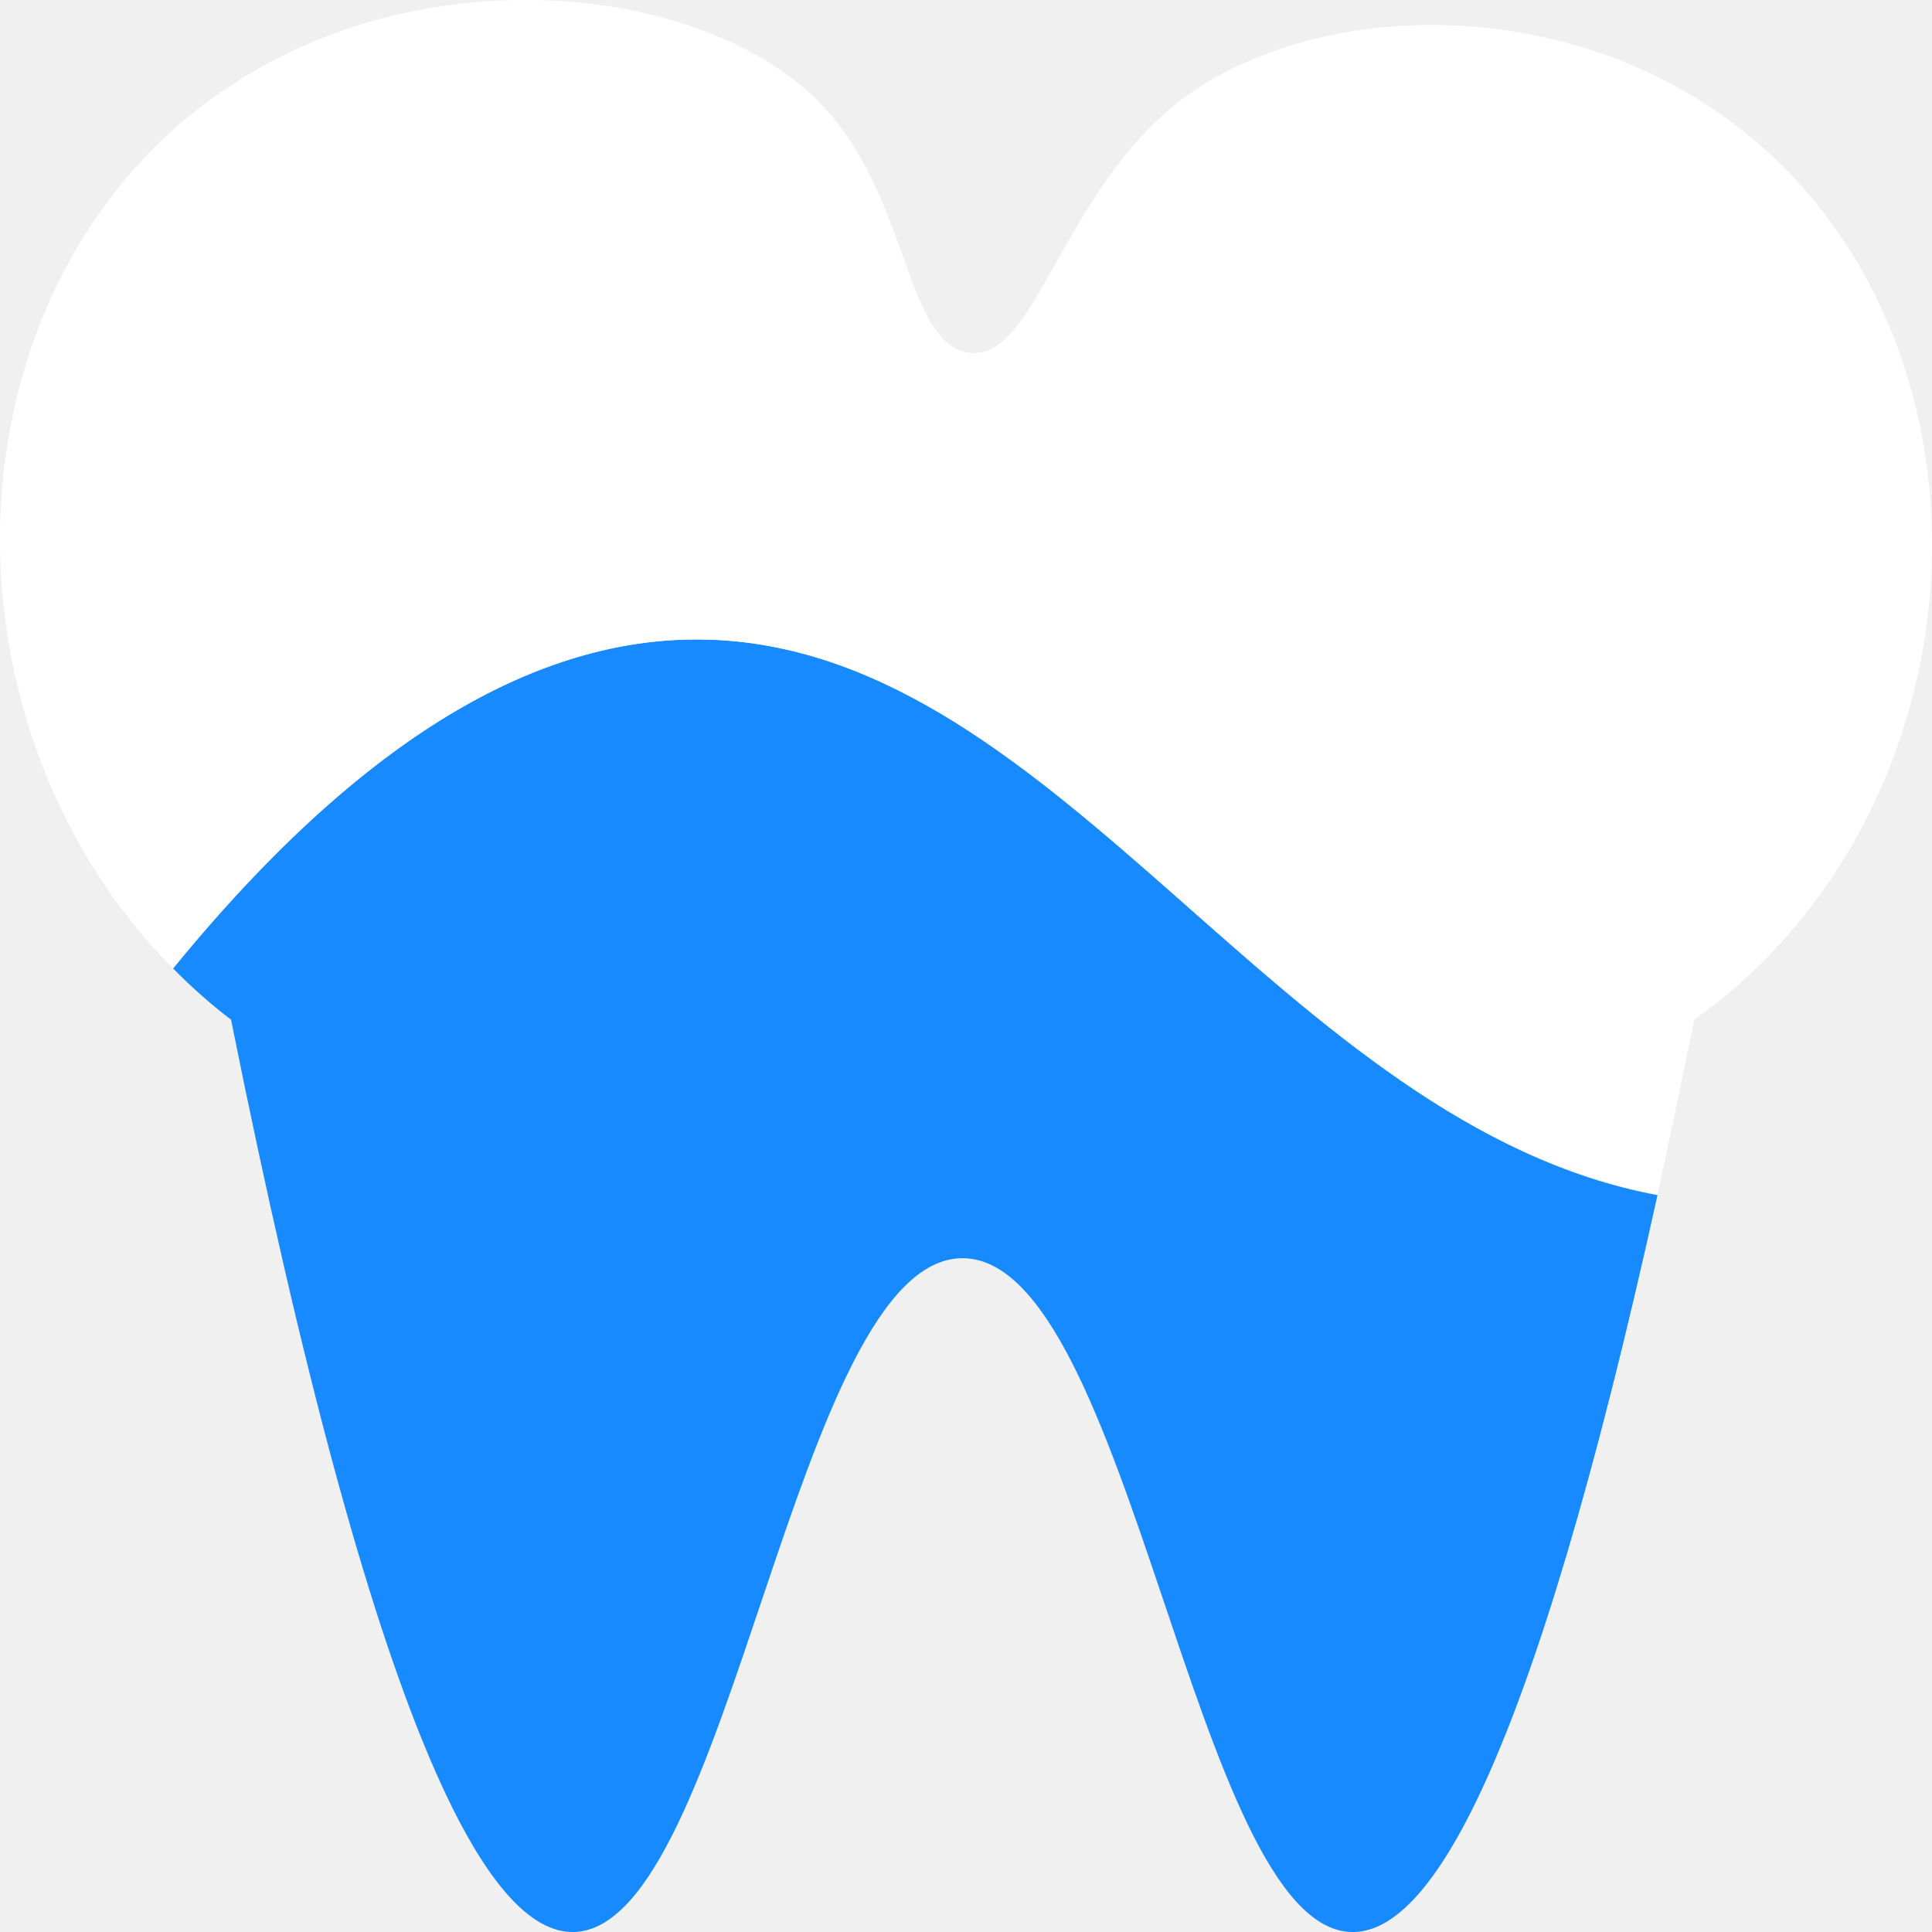
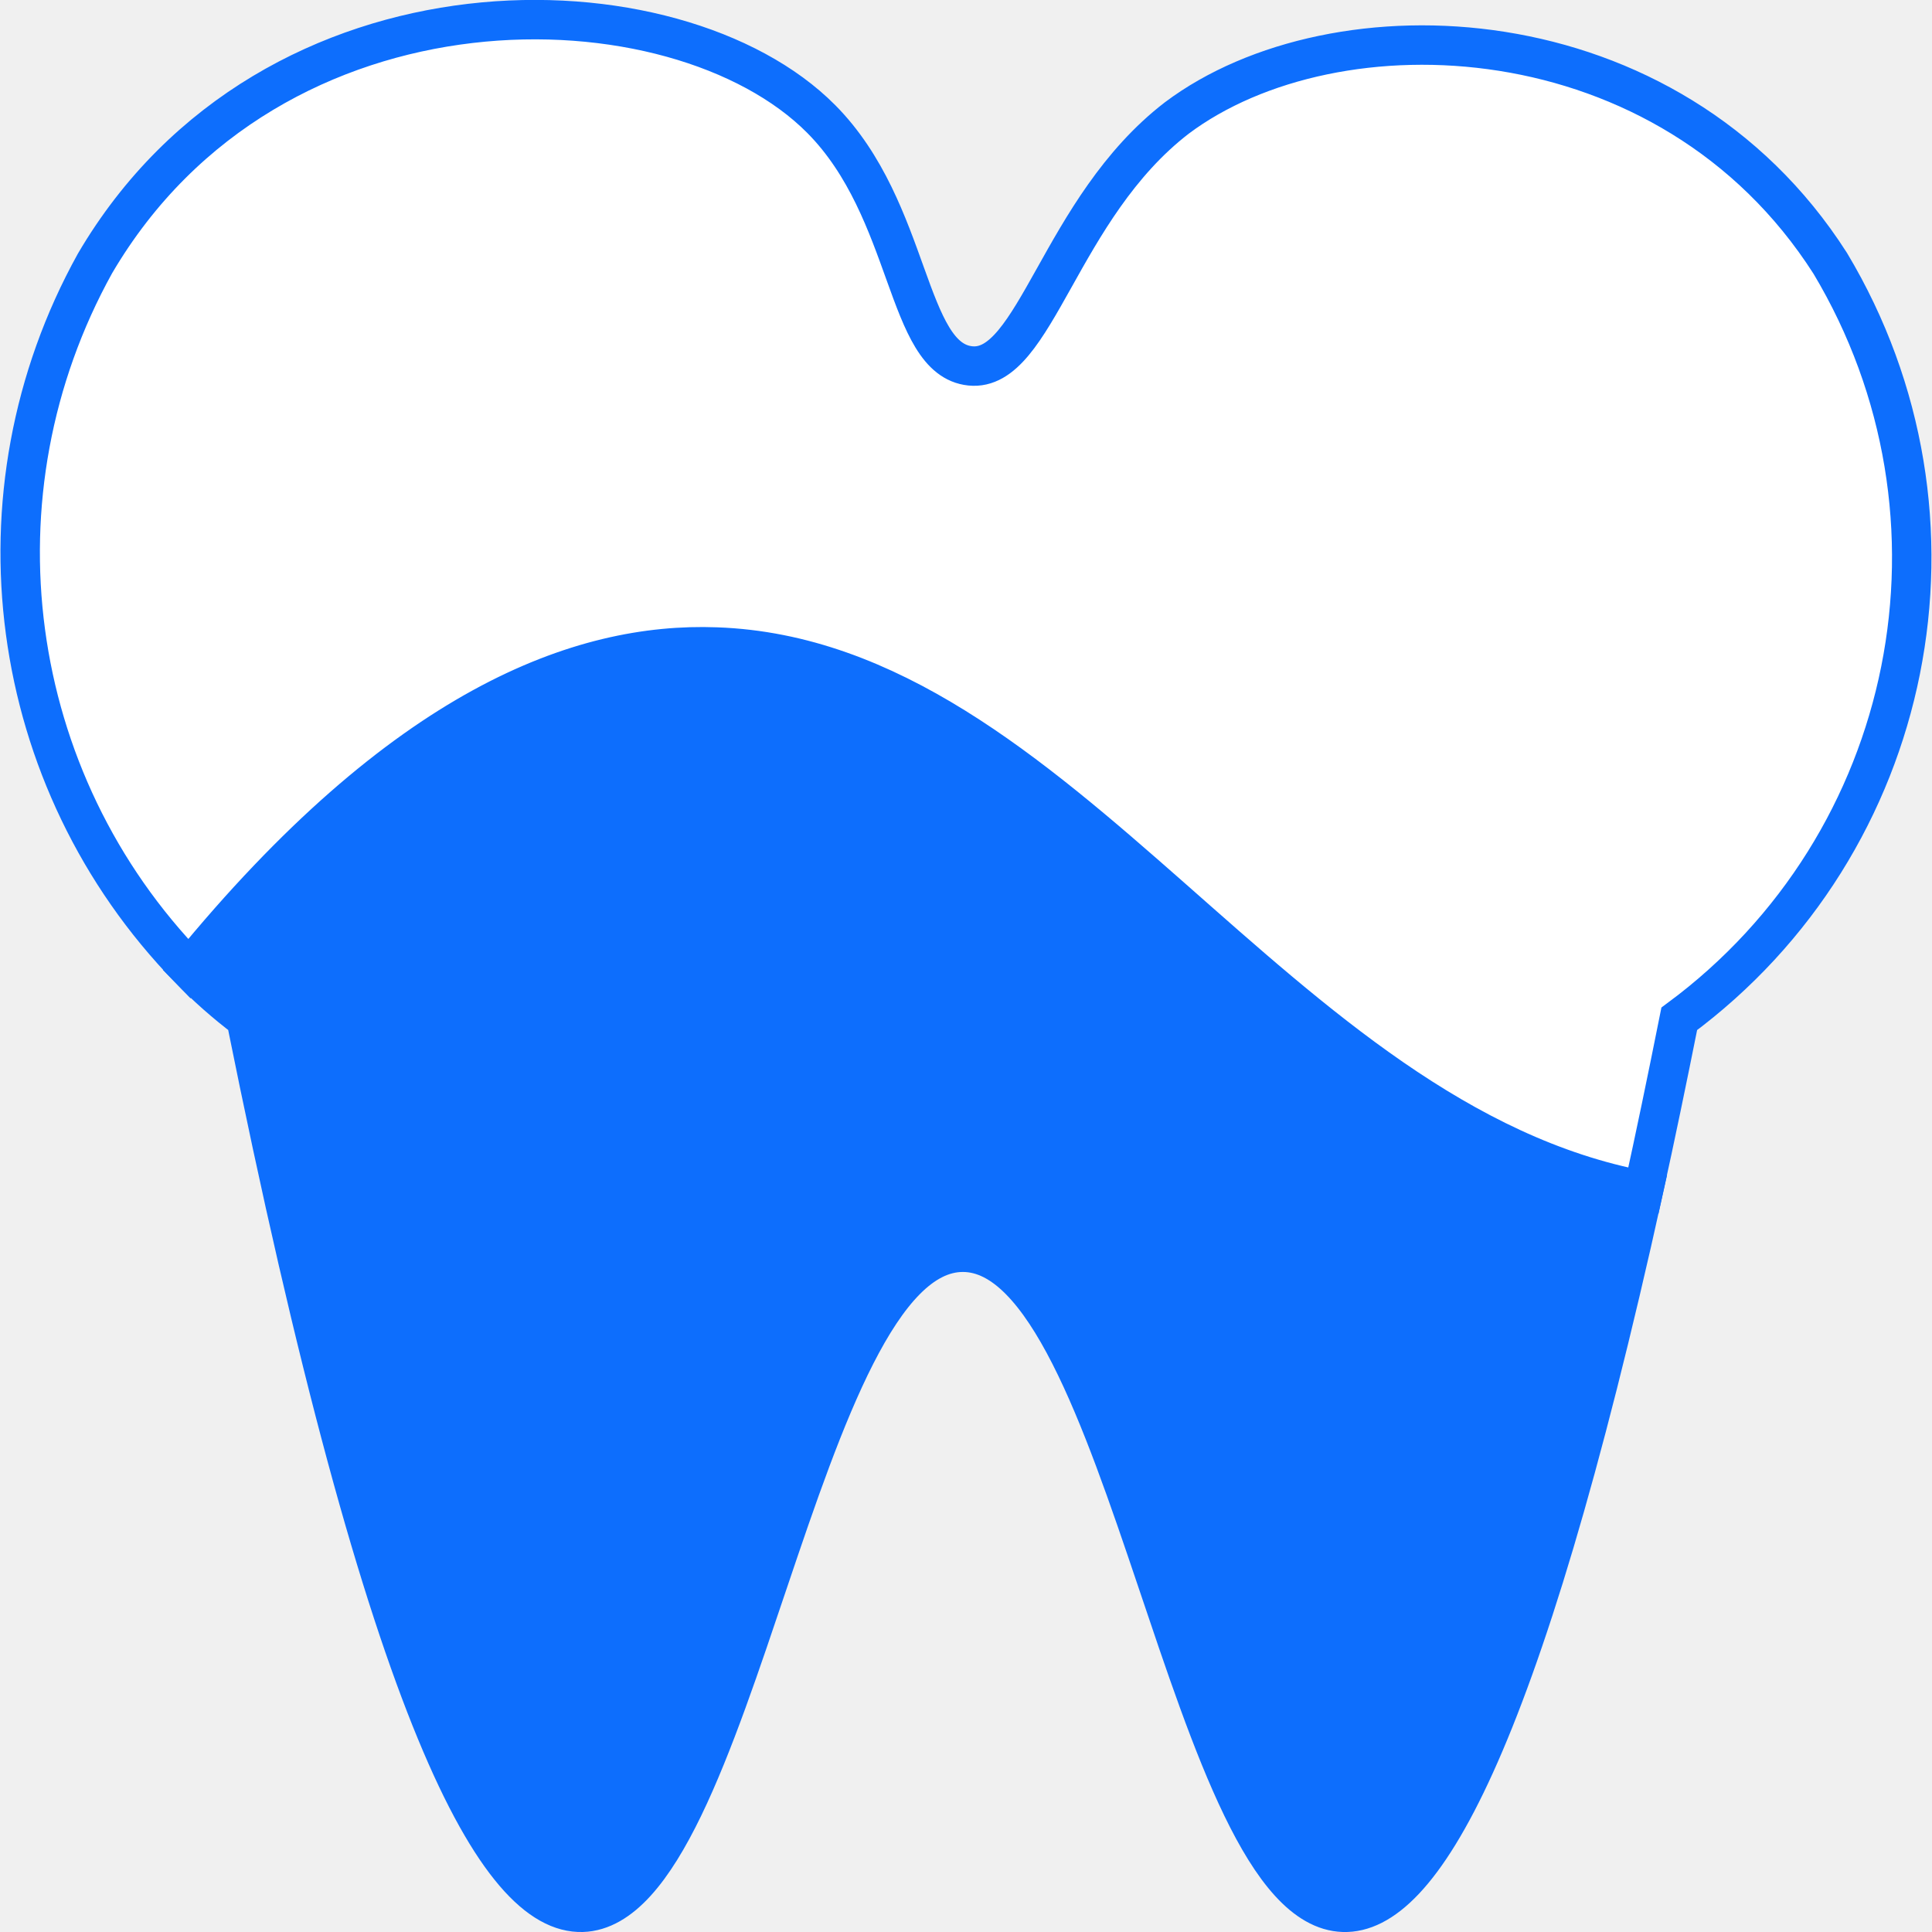
- <svg xmlns="http://www.w3.org/2000/svg" id="Layer_2" data-name="Layer 2" viewBox="0 0 72 72">
+ <svg xmlns="http://www.w3.org/2000/svg" id="Layer_2" data-name="Layer 2" viewBox="0 0 49 49">
  <defs>
-     <style>.cls-1{fill:#178aff;}.cls-2{fill:#fff;}</style>
+     <style>.cls-1{fill:#0d6efd;}.cls-1,.cls-2{stroke:#0d6efd;stroke-miterlimit:10;}.cls-2{fill:#fff;}</style>
  </defs>
-   <path class="cls-1" d="M275.77,258.54c-4.75,21.53-8.52,27.55-11.42,27.46-5.84-.18-8.22-25.11-14.48-25.11S241.24,285.82,235.4,286c-3.17.09-7.39-7.12-12.79-34a19.78,19.78,0,0,1-2.16-1.91c8.16-10,14.89-12.44,20.06-12.25C253.62,238.34,261.78,255.93,275.77,258.54Z" transform="translate(-214 -214)" />
-   <path class="cls-2" d="M277.14,252c-.47,2.31-.93,4.49-1.37,6.52-14-2.61-22.15-20.2-35.26-20.68-5.17-.19-11.9,2.26-20.06,12.25-7-7.06-8.47-18.53-3.59-26.84,6.74-11.47,22.13-11,27.63-5.48,3.45,3.47,3.2,9.13,5.67,9.38s3.4-6,7.86-9.43c6-4.53,18.71-4.11,24.87,5.53C288.6,232.21,286.31,245.49,277.14,252Z" transform="translate(-214 -214)" />
+   <path class="cls-1" d="M267.18,255.7c-3.17,14.35-5.68,18.36-7.61,18.3-3.9-.12-5.49-16.74-9.65-16.74s-5.76,16.62-9.65,16.74c-2.12.06-4.93-4.75-8.53-22.66a12.57,12.57,0,0,1-1.44-1.27c5.44-6.66,9.93-8.29,13.37-8.16C252.41,242.22,257.86,254,267.18,255.7Z" transform="translate(-225.5 -225.5)" />
+   <path class="cls-2" d="M268.09,251.34c-.31,1.55-.61,3-.91,4.36-9.32-1.75-14.77-13.48-23.51-13.79-3.44-.13-7.93,1.5-13.37,8.16a15.13,15.13,0,0,1-2.39-17.89c4.49-7.65,14.75-7.36,18.42-3.66,2.3,2.32,2.13,6.09,3.78,6.26s2.26-4,5.24-6.29c4-3,12.47-2.73,16.57,3.69A14.54,14.54,0,0,1,268.09,251.34Z" transform="translate(-225.5 -225.5)" />
</svg>
